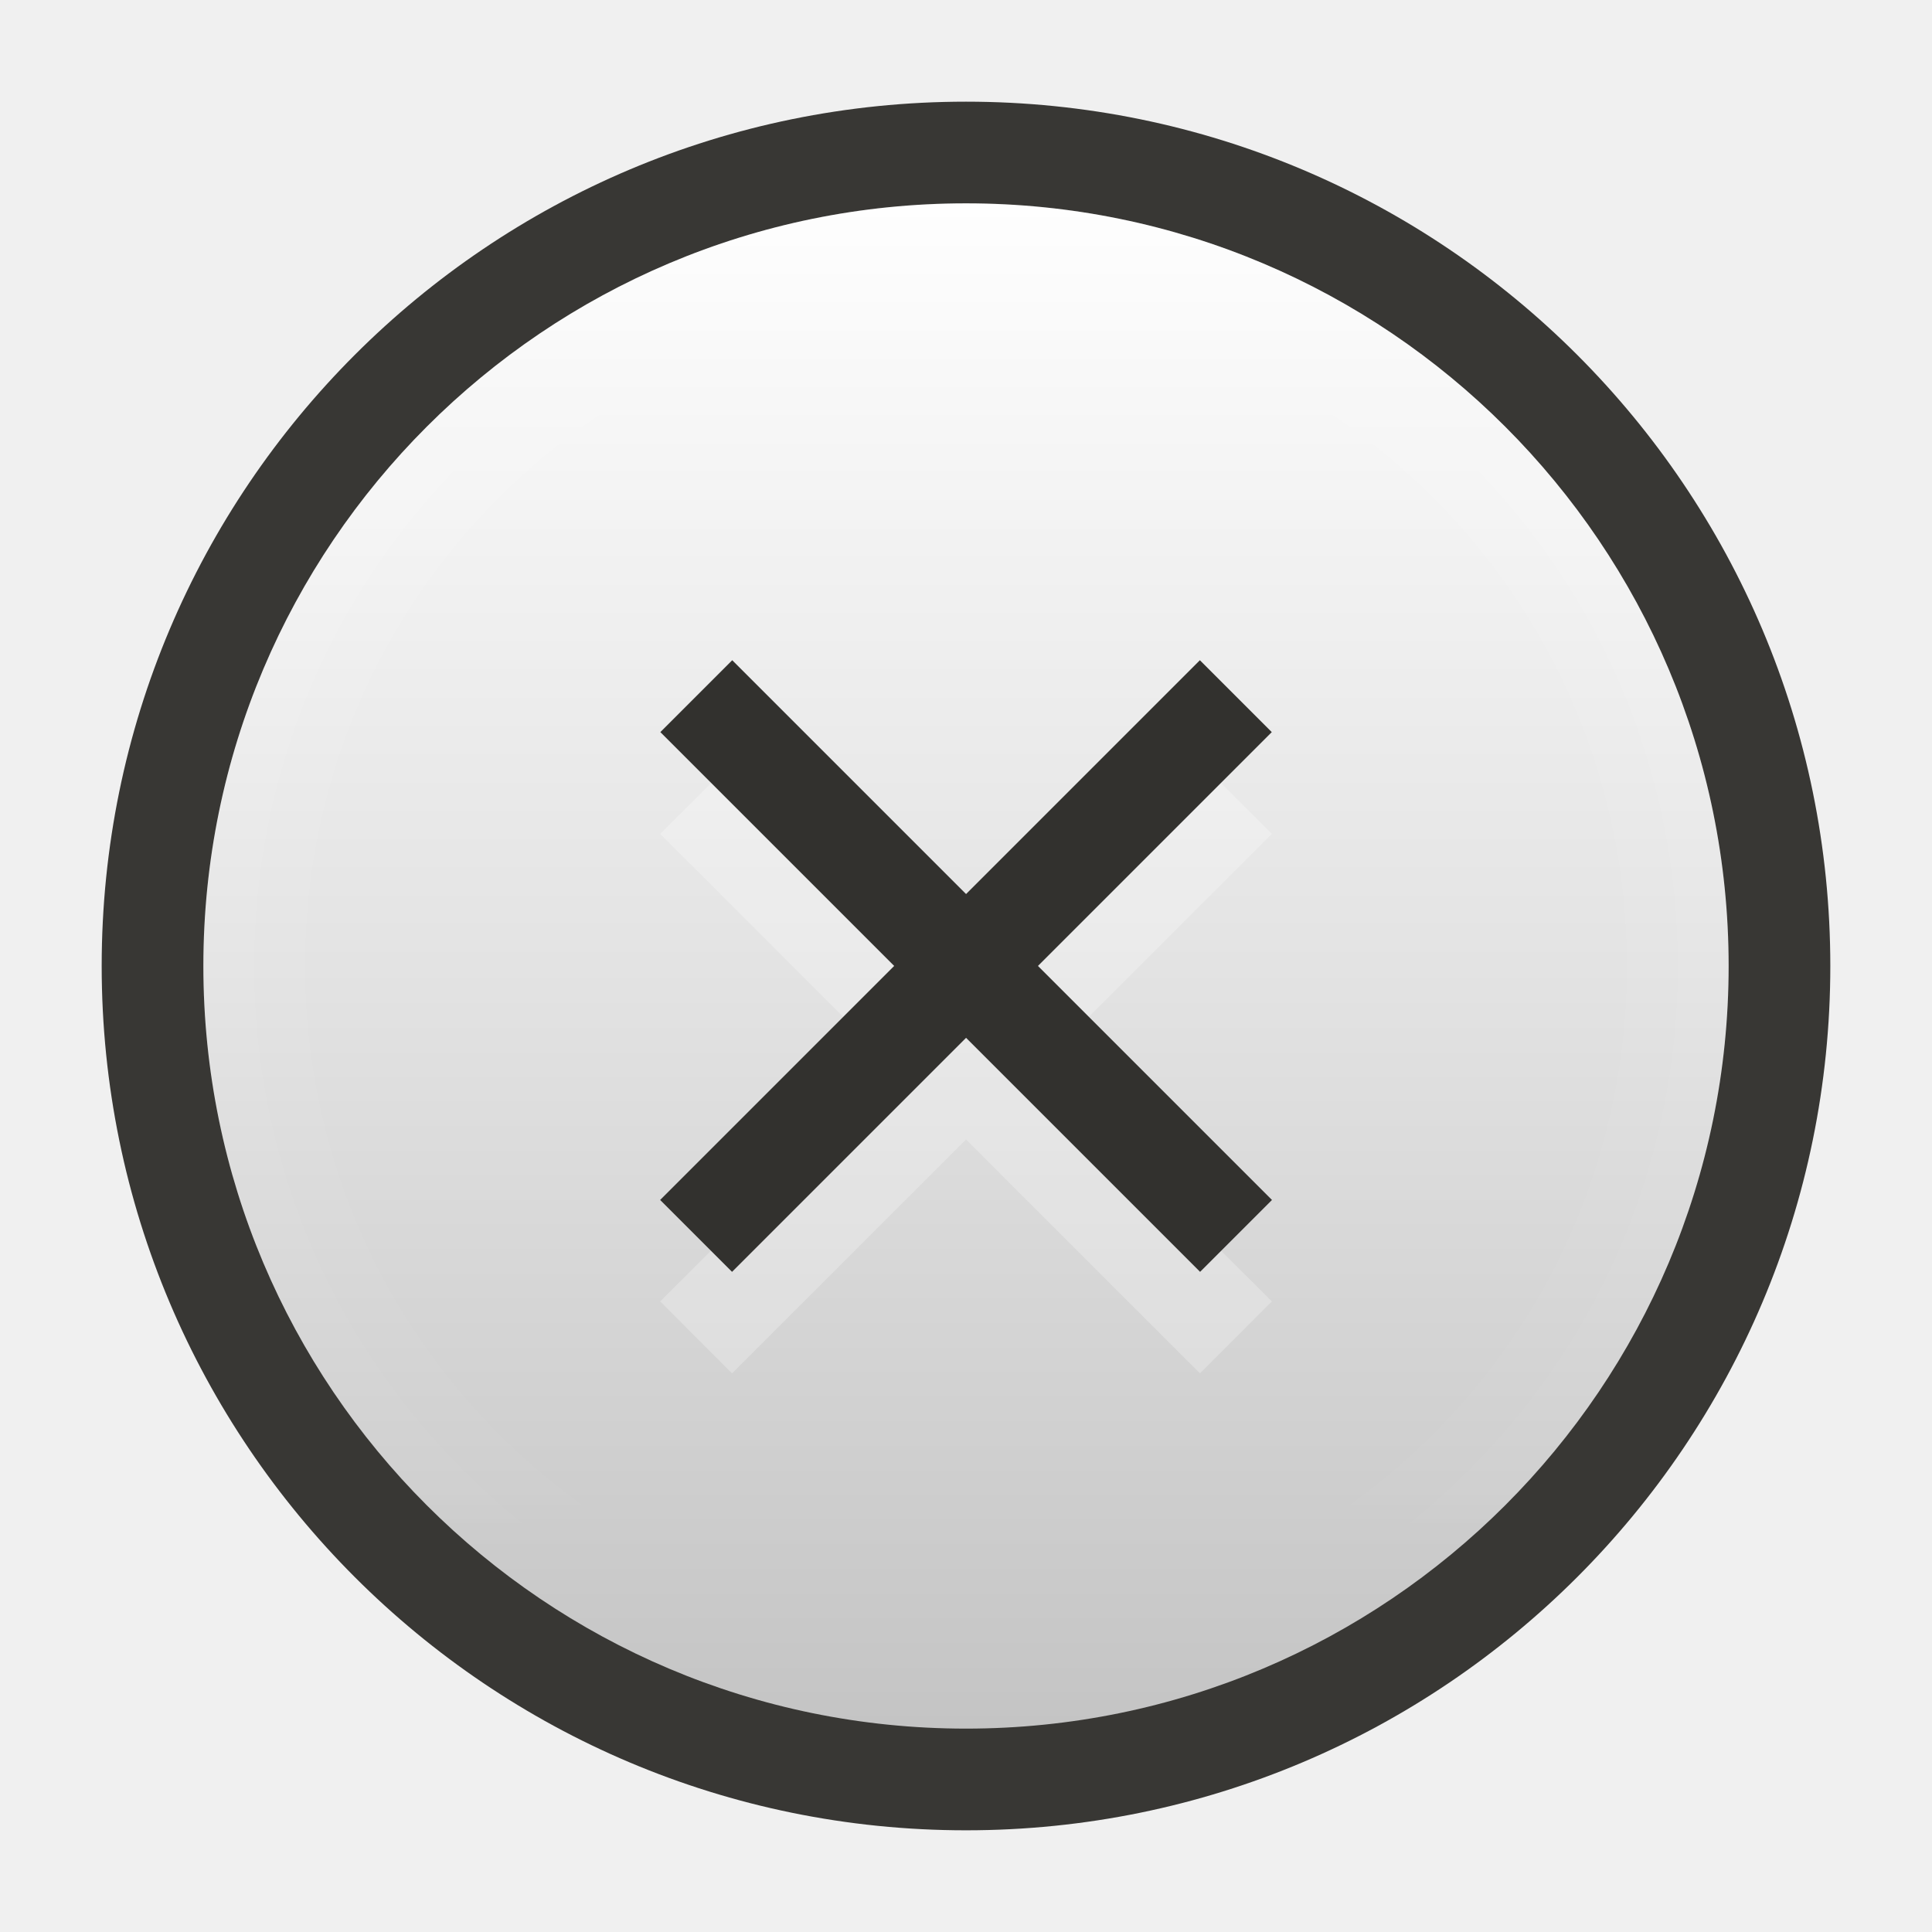
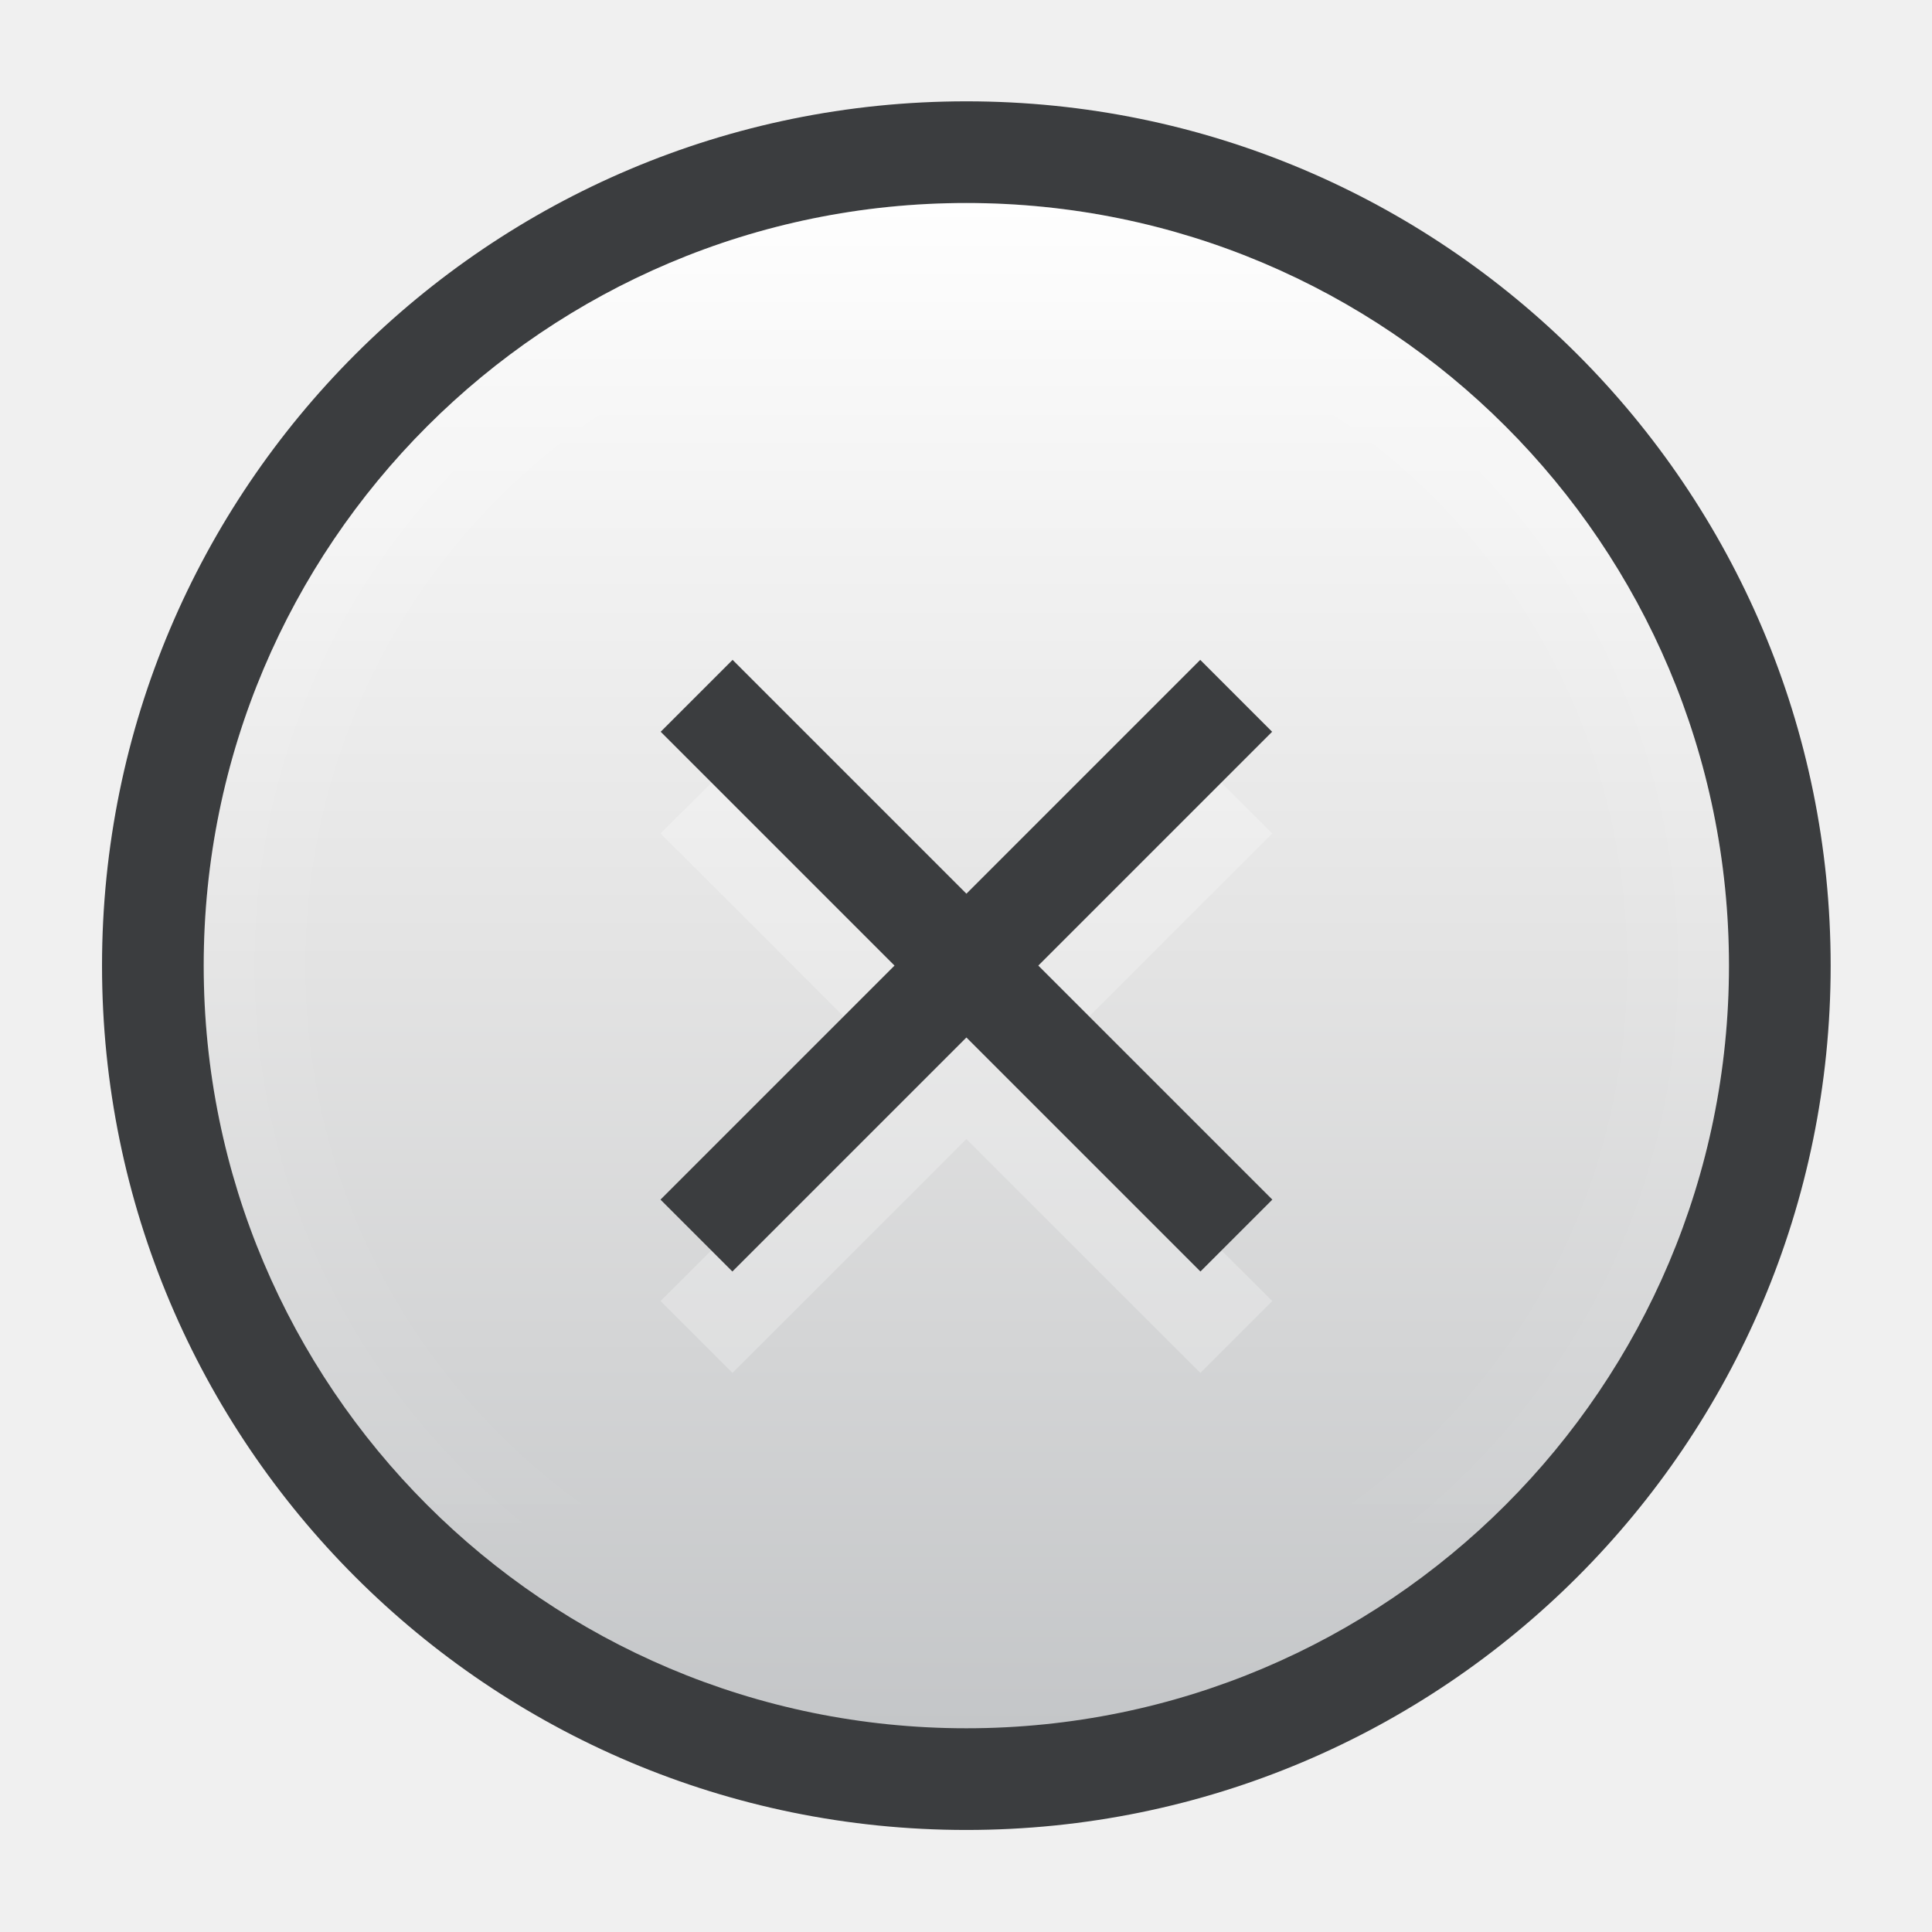
<svg xmlns="http://www.w3.org/2000/svg" xmlns:xlink="http://www.w3.org/1999/xlink" width="19" height="19" id="svg4875" version="1.1" viewBox="0 0 19 19">
  <defs id="defs4877">
    <linearGradient xlink:href="#linearGradient4509" id="linearGradient4515" x1="2" y1="1062.862" x2="17" y2="1062.862" gradientUnits="userSpaceOnUse" gradientTransform="translate(-1072.362,-1053.362)" />
    <linearGradient id="linearGradient4509">
      <stop id="stop4803" offset="0" style="stop-color:#c4c4c4;stop-opacity:1;" />
      <stop style="stop-color:#e3e3e3;stop-opacity:1;" offset="0.5" id="stop4805" />
      <stop id="stop4807" offset="1" style="stop-color:#fefefe;stop-opacity:1;" />
    </linearGradient>
    <linearGradient id="linearGradient4521">
      <stop style="stop-color:#ffffff;stop-opacity:1;" offset="0" id="stop4523" />
      <stop style="stop-color:#ffffff;stop-opacity:0;" offset="1" id="stop4525" />
    </linearGradient>
    <linearGradient xlink:href="#linearGradient4521" id="linearGradient7588" gradientUnits="userSpaceOnUse" gradientTransform="matrix(0,1,1,0,0,2125.724)" x1="-1070.362" y1="9.5" x2="-1055.362" y2="9.5" />
    <linearGradient xlink:href="#linearGradient4521" id="linearGradient7594" gradientUnits="userSpaceOnUse" gradientTransform="matrix(0,1.035712,1.035712,0,-0.3392617,2163.681)" x1="-1070.362" y1="9.5" x2="-1055.362" y2="9.5" />
+     <linearGradient xlink:href="#linearGradient4509-1" id="linearGradient6932" gradientUnits="userSpaceOnUse" gradientTransform="translate(-1072.362,-1053.362)" x1="2" y1="1062.862" x2="17" y2="1062.862" />
+     <linearGradient id="linearGradient4509-1">
+       <stop id="stop4803-7" offset="0" style="stop-color:#d4d6d8;stop-opacity:1;" />
+       <stop style="stop-color:#e4e6e8;stop-opacity:1;" offset="1" id="stop4805-8" />
+     </linearGradient>
+     <linearGradient xlink:href="#linearGradient4509-1" id="linearGradient6212" gradientUnits="userSpaceOnUse" gradientTransform="translate(-1072.362,-1053.362)" x1="2" y1="1062.862" x2="17" y2="1062.862" />
+     <linearGradient xlink:href="#linearGradient4509-9" id="linearGradient6940" gradientUnits="userSpaceOnUse" gradientTransform="translate(-1072.362,-1053.362)" x1="2" y1="1062.862" x2="17" y2="1062.862" />
+     <linearGradient id="linearGradient4509-9">
+       <stop id="stop4803-5" offset="0" style="stop-color:#c4c6c8;stop-opacity:1;" />
+       <stop style="stop-color:#e3e3e3;stop-opacity:1;" offset="0.5" id="stop4805-2" />
+       <stop id="stop4807-8" offset="1" style="stop-color:#fefefe;stop-opacity:1;" />
+     </linearGradient>
+     <linearGradient xlink:href="#linearGradient4521-8" id="linearGradient6949" gradientUnits="userSpaceOnUse" gradientTransform="matrix(0,1,1,0,0.0033501,2125.721)" x1="-1070.362" y1="9.5" x2="-1055.362" y2="9.5" />
+     <linearGradient id="linearGradient4521-8">
+       <stop style="stop-color:#ffffff;stop-opacity:1;" offset="0" id="stop4523-4" />
+       <stop style="stop-color:#ffffff;stop-opacity:0;" offset="1" id="stop4525-2" />
+     </linearGradient>
+     <linearGradient xlink:href="#linearGradient4521-8" id="linearGradient6946" gradientUnits="userSpaceOnUse" gradientTransform="matrix(0,1.035712,1.035712,0,-0.3359099,2163.678)" x1="-1070.362" y1="9.5" x2="-1055.362" y2="9.5" />
  </defs>
  <g id="layer1" transform="translate(287.3571,-522.8622)">
    <g id="g4541" transform="translate(-287.3571,-530.5)">
-       <circle r="8.5" cy="1062.862" cx="9.5" id="path4505" style="color:#000000;fill:#383734;fill-opacity:1;fill-rule:nonzero;stroke:none;stroke-width:8;marker:none;visibility:visible;display:inline;overflow:visible;enable-background:accumulate" d="m 18,1062.862 c 0,4.694 -3.806,8.5 -8.5,8.5 -4.694,0 -8.5,-3.806 -8.5,-8.5 0,-4.694 3.806,-8.5 8.5,-8.5 4.694,0 8.5,3.806 8.5,8.5 z" />
-       <circle transform="matrix(0,-1,1,0,0,0)" style="color:#000000;fill:url(#linearGradient4515);fill-opacity:1;fill-rule:nonzero;stroke:none;stroke-width:8;marker:none;visibility:visible;display:inline;overflow:visible;enable-background:accumulate" id="circle4507" cx="-1062.862" cy="9.5" r="7.5" d="m -1055.362,9.5 c 0,4.142 -3.358,7.5 -7.5,7.5 -4.142,0 -7.5,-3.358 -7.5,-7.5 0,-4.142 3.358,-7.5 7.5,-7.5 4.142,0 7.5,3.358 7.5,7.5 z" />
-       <path style="font-style:normal;font-variant:normal;font-weight:normal;font-stretch:normal;text-indent:0;text-align:start;text-decoration:none;line-height:normal;letter-spacing:normal;word-spacing:normal;text-transform:none;direction:ltr;block-progression:tb;writing-mode:lr-tb;text-anchor:start;baseline-shift:baseline;opacity:0.07;color:#000000;color-interpolation:sRGB;color-interpolation-filters:linearRGB;fill:url(#linearGradient7588);fill-opacity:1;stroke:none;stroke-width:1;marker:none;visibility:visible;display:inline;overflow:visible;isolation:auto;mix-blend-mode:normal;enable-background:accumulate;clip-rule:nonzero;color-rendering:auto;image-rendering:auto;shape-rendering:auto;text-rendering:auto;font-family:sans-serif;-inkscape-font-specification:sans-serif" d="m 2,1062.861 c 0,-4.136 3.364,-7.5 7.5,-7.5 4.136,0 7.5,3.364 7.5,7.5 0,4.136 -3.364,7.5 -7.5,7.5 -4.136,0 -7.5,-3.364 -7.5,-7.5 z m 1,0 c 0,3.596 2.904,6.5 6.5,6.5 3.596,0 6.5,-2.904 6.5,-6.5 0,-3.596 -2.904,-6.5 -6.5,-6.5 -3.596,0 -6.5,2.904 -6.5,6.5 z" id="circle4519" />
-       <path style="font-style:normal;font-variant:normal;font-weight:normal;font-stretch:normal;text-indent:0;text-align:start;text-decoration:none;line-height:normal;letter-spacing:normal;word-spacing:normal;text-transform:none;direction:ltr;block-progression:tb;writing-mode:lr-tb;text-anchor:start;baseline-shift:baseline;opacity:0.07;color:#000000;color-interpolation:sRGB;color-interpolation-filters:linearRGB;fill:url(#linearGradient7594);fill-opacity:1;stroke:none;stroke-width:0.5;marker:none;visibility:visible;display:inline;overflow:visible;isolation:auto;mix-blend-mode:normal;enable-background:accumulate;clip-rule:nonzero;color-rendering:auto;image-rendering:auto;shape-rendering:auto;text-rendering:auto;font-family:sans-serif;-inkscape-font-specification:sans-serif" d="m 2,1062.861 c 0,-4.139 3.361,-7.5 7.5,-7.5 4.139,0 7.5,3.361 7.5,7.5 0,4.139 -3.361,7.5 -7.5,7.5 -4.139,0 -7.5,-3.361 -7.5,-7.5 z m 0.5,0 c 0,3.869 3.131,7 7,7 3.869,0 7,-3.131 7,-7 0,-3.869 -3.131,-7 -7,-7 -3.869,0 -7,3.131 -7,7 z" id="circle4531" />
-       <rect y="1053.362" x="-7.3563765e-06" height="19" width="19" id="rect4539" style="color:#000000;fill:none;stroke:none;stroke-width:1;marker:none;visibility:visible;display:inline;overflow:visible;enable-background:accumulate" />
+       <circle d="m 18,1062.862 c 0,4.694 -3.806,8.5 -8.5,8.5 -4.694,0 -8.5,-3.806 -8.5,-8.5 0,-4.694 3.806,-8.5 8.5,-8.5 4.694,0 8.5,3.806 8.5,8.5 z" style="color:#000000;fill:#3b3d3f;fill-opacity:1;fill-rule:nonzero;stroke:none;stroke-width:8;marker:none;visibility:visible;display:inline;overflow:visible;enable-background:accumulate" id="path4505" cx="9.5" cy="1062.862" r="8.5" transform="translate(0.0033501,-0.00337557)" />
+       <circle d="m -1055.362,9.5 c 0,4.142 -3.358,7.5 -7.5,7.5 -4.142,0 -7.5,-3.358 -7.5,-7.5 0,-4.142 3.358,-7.5 7.5,-7.5 4.142,0 7.5,3.358 7.5,7.5 z" r="7.5" cy="9.5" cx="-1062.862" id="circle4507" style="color:#000000;fill:url(#linearGradient6940);fill-opacity:1;fill-rule:nonzero;stroke:none;stroke-width:8;marker:none;visibility:visible;display:inline;overflow:visible;enable-background:accumulate" transform="matrix(0,-1,1,0,0.0033501,-0.00337557)" />
+       <path id="circle4519" d="m 2.003,1062.858 c 0,-4.136 3.364,-7.5 7.5,-7.5 4.136,0 7.5,3.364 7.5,7.5 0,4.136 -3.364,7.5 -7.5,7.5 -4.136,0 -7.5,-3.364 -7.5,-7.5 z m 1,0 c 0,3.596 2.904,6.5 6.5,6.5 3.596,0 6.5,-2.904 6.5,-6.5 0,-3.596 -2.904,-6.5 -6.5,-6.5 -3.596,0 -6.5,2.904 -6.5,6.5 z" style="font-style:normal;font-variant:normal;font-weight:normal;font-stretch:normal;text-indent:0;text-align:start;text-decoration:none;line-height:normal;letter-spacing:normal;word-spacing:normal;text-transform:none;direction:ltr;block-progression:tb;writing-mode:lr-tb;text-anchor:start;baseline-shift:baseline;opacity:0.07;color:#000000;fill:url(#linearGradient6949);fill-opacity:1;stroke:none;stroke-width:1;marker:none;visibility:visible;display:inline;overflow:visible;enable-background:accumulate;font-family:sans-serif;-inkscape-font-specification:sans-serif" />
+       <path id="circle4531" d="m 2.003,1062.858 c 0,-4.139 3.361,-7.5 7.5,-7.5 4.139,0 7.5,3.361 7.5,7.5 0,4.139 -3.361,7.5 -7.5,7.5 -4.139,0 -7.5,-3.361 -7.5,-7.5 z m 0.5,0 c 0,3.869 3.131,7 7,7 3.869,0 7,-3.131 7,-7 0,-3.869 -3.131,-7 -7,-7 -3.869,0 -7,3.131 -7,7 z" style="font-style:normal;font-variant:normal;font-weight:normal;font-stretch:normal;text-indent:0;text-align:start;text-decoration:none;line-height:normal;letter-spacing:normal;word-spacing:normal;text-transform:none;direction:ltr;block-progression:tb;writing-mode:lr-tb;text-anchor:start;baseline-shift:baseline;opacity:0.07;color:#000000;fill:url(#linearGradient6946);fill-opacity:1;stroke:none;stroke-width:0.5;marker:none;visibility:visible;display:inline;overflow:visible;enable-background:accumulate;font-family:sans-serif;-inkscape-font-specification:sans-serif" />
+       <rect style="color:#000000;fill:none;stroke:none;stroke-width:1;marker:none;visibility:visible;display:inline;overflow:visible;enable-background:accumulate" id="rect4539" width="19" height="19" x="0.003" y="1053.359" />
+       <path style="font-style:normal;font-variant:normal;font-weight:normal;font-stretch:normal;text-indent:0;text-align:start;text-decoration:none;line-height:normal;letter-spacing:normal;word-spacing:normal;text-transform:none;direction:ltr;block-progression:tb;writing-mode:lr-tb;text-anchor:start;baseline-shift:baseline;opacity:0.25;color:#000000;fill:#ffffff;fill-opacity:1;stroke:none;stroke-width:1;marker:none;visibility:visible;display:inline;overflow:visible;enable-background:accumulate;font-family:sans-serif;-inkscape-font-specification:sans-serif" d="m 7.203,1060.852 -0.707,0.707 0.354,0.353 1.947,1.947 -1.947,1.945 -0.354,0.353 0.707,0.707 0.354,-0.353 1.947,-1.947 1.947,1.947 0.354,0.353 0.707,-0.707 -0.354,-0.353 -1.947,-1.945 1.947,-1.947 0.354,-0.353 -0.707,-0.707 -0.354,0.353 -1.947,1.947 -1.947,-1.947 -0.354,-0.353 z" id="path4646" />
+       <g transform="translate(287.3605,530.4966)" id="g6936" style="fill:#3b3d3f;fill-opacity:1">
+         <path id="path4535" d="m -275.557,529.355 -0.354,0.354 -4.6,4.6 -0.354,0.354 0.707,0.707 0.354,-0.354 4.6,-4.6 0.354,-0.354 -0.707,-0.707 z" style="font-style:normal;font-variant:normal;font-weight:normal;font-stretch:normal;text-indent:0;text-align:start;text-decoration:none;line-height:normal;letter-spacing:normal;word-spacing:normal;text-transform:none;direction:ltr;block-progression:tb;writing-mode:lr-tb;text-anchor:start;baseline-shift:baseline;color:#000000;fill:#3b3d3f;fill-opacity:1;stroke:none;stroke-width:1;marker:none;visibility:visible;display:inline;overflow:visible;enable-background:accumulate;font-family:sans-serif;-inkscape-font-specification:sans-serif" />
+         <path id="path4537" d="m -280.156,529.355 -0.707,0.707 0.354,0.354 4.6,4.6 0.354,0.354 0.707,-0.707 -0.354,-0.354 -4.6,-4.6 -0.354,-0.354 z" style="font-style:normal;font-variant:normal;font-weight:normal;font-stretch:normal;text-indent:0;text-align:start;text-decoration:none;line-height:normal;letter-spacing:normal;word-spacing:normal;text-transform:none;direction:ltr;block-progression:tb;writing-mode:lr-tb;text-anchor:start;baseline-shift:baseline;color:#000000;fill:#3b3d3f;fill-opacity:1;stroke:none;stroke-width:1;marker:none;visibility:visible;display:inline;overflow:visible;enable-background:accumulate;font-family:sans-serif;-inkscape-font-specification:sans-serif" />
+       </g>
    </g>
-     <path style="font-style:normal;font-variant:normal;font-weight:normal;font-stretch:normal;text-indent:0;text-align:start;text-decoration:none;line-height:normal;letter-spacing:normal;word-spacing:normal;text-transform:none;direction:ltr;block-progression:tb;writing-mode:lr-tb;text-anchor:start;baseline-shift:baseline;opacity:0.25;color:#000000;color-interpolation:sRGB;color-interpolation-filters:linearRGB;fill:#ffffff;fill-opacity:1;stroke:none;stroke-width:1;marker:none;visibility:visible;display:inline;overflow:visible;isolation:auto;mix-blend-mode:normal;enable-background:accumulate;clip-rule:nonzero;color-rendering:auto;image-rendering:auto;shape-rendering:auto;text-rendering:auto;font-family:sans-serif;-inkscape-font-specification:sans-serif" d="m -280.158,530.356 -0.707,0.707 0.354,0.353 1.947,1.947 -1.947,1.945 -0.354,0.353 0.707,0.707 0.354,-0.353 1.947,-1.947 1.947,1.947 0.354,0.353 0.707,-0.707 -0.354,-0.353 -1.947,-1.945 1.947,-1.947 0.354,-0.353 -0.707,-0.707 -0.354,0.353 -1.947,1.947 -1.947,-1.947 -0.354,-0.353 z" id="path4646" />
-     <path style="font-style:normal;font-variant:normal;font-weight:normal;font-stretch:normal;text-indent:0;text-align:start;text-decoration:none;line-height:normal;letter-spacing:normal;word-spacing:normal;text-transform:none;direction:ltr;block-progression:tb;writing-mode:lr-tb;text-anchor:start;baseline-shift:baseline;color:#000000;color-interpolation:sRGB;color-interpolation-filters:linearRGB;fill:#32312e;fill-opacity:1;stroke:none;stroke-width:1;marker:none;visibility:visible;display:inline;overflow:visible;isolation:auto;mix-blend-mode:normal;enable-background:accumulate;clip-rule:nonzero;color-rendering:auto;image-rendering:auto;shape-rendering:auto;text-rendering:auto;font-family:sans-serif;-inkscape-font-specification:sans-serif" d="m -275.557,529.355 -0.354,0.354 -4.6,4.6 -0.354,0.354 0.707,0.707 0.354,-0.354 4.6,-4.6 0.354,-0.354 -0.707,-0.707 z" id="path4535" />
-     <path style="font-style:normal;font-variant:normal;font-weight:normal;font-stretch:normal;text-indent:0;text-align:start;text-decoration:none;line-height:normal;letter-spacing:normal;word-spacing:normal;text-transform:none;direction:ltr;block-progression:tb;writing-mode:lr-tb;text-anchor:start;baseline-shift:baseline;color:#000000;color-interpolation:sRGB;color-interpolation-filters:linearRGB;fill:#32312e;fill-opacity:1;stroke:none;stroke-width:1;marker:none;visibility:visible;display:inline;overflow:visible;isolation:auto;mix-blend-mode:normal;enable-background:accumulate;clip-rule:nonzero;color-rendering:auto;image-rendering:auto;shape-rendering:auto;text-rendering:auto;font-family:sans-serif;-inkscape-font-specification:sans-serif" d="m -280.156,529.355 -0.707,0.707 0.354,0.354 4.6,4.6 0.354,0.354 0.707,-0.707 -0.354,-0.354 -4.6,-4.6 -0.354,-0.354 z" id="path4537" />
  </g>
</svg>
